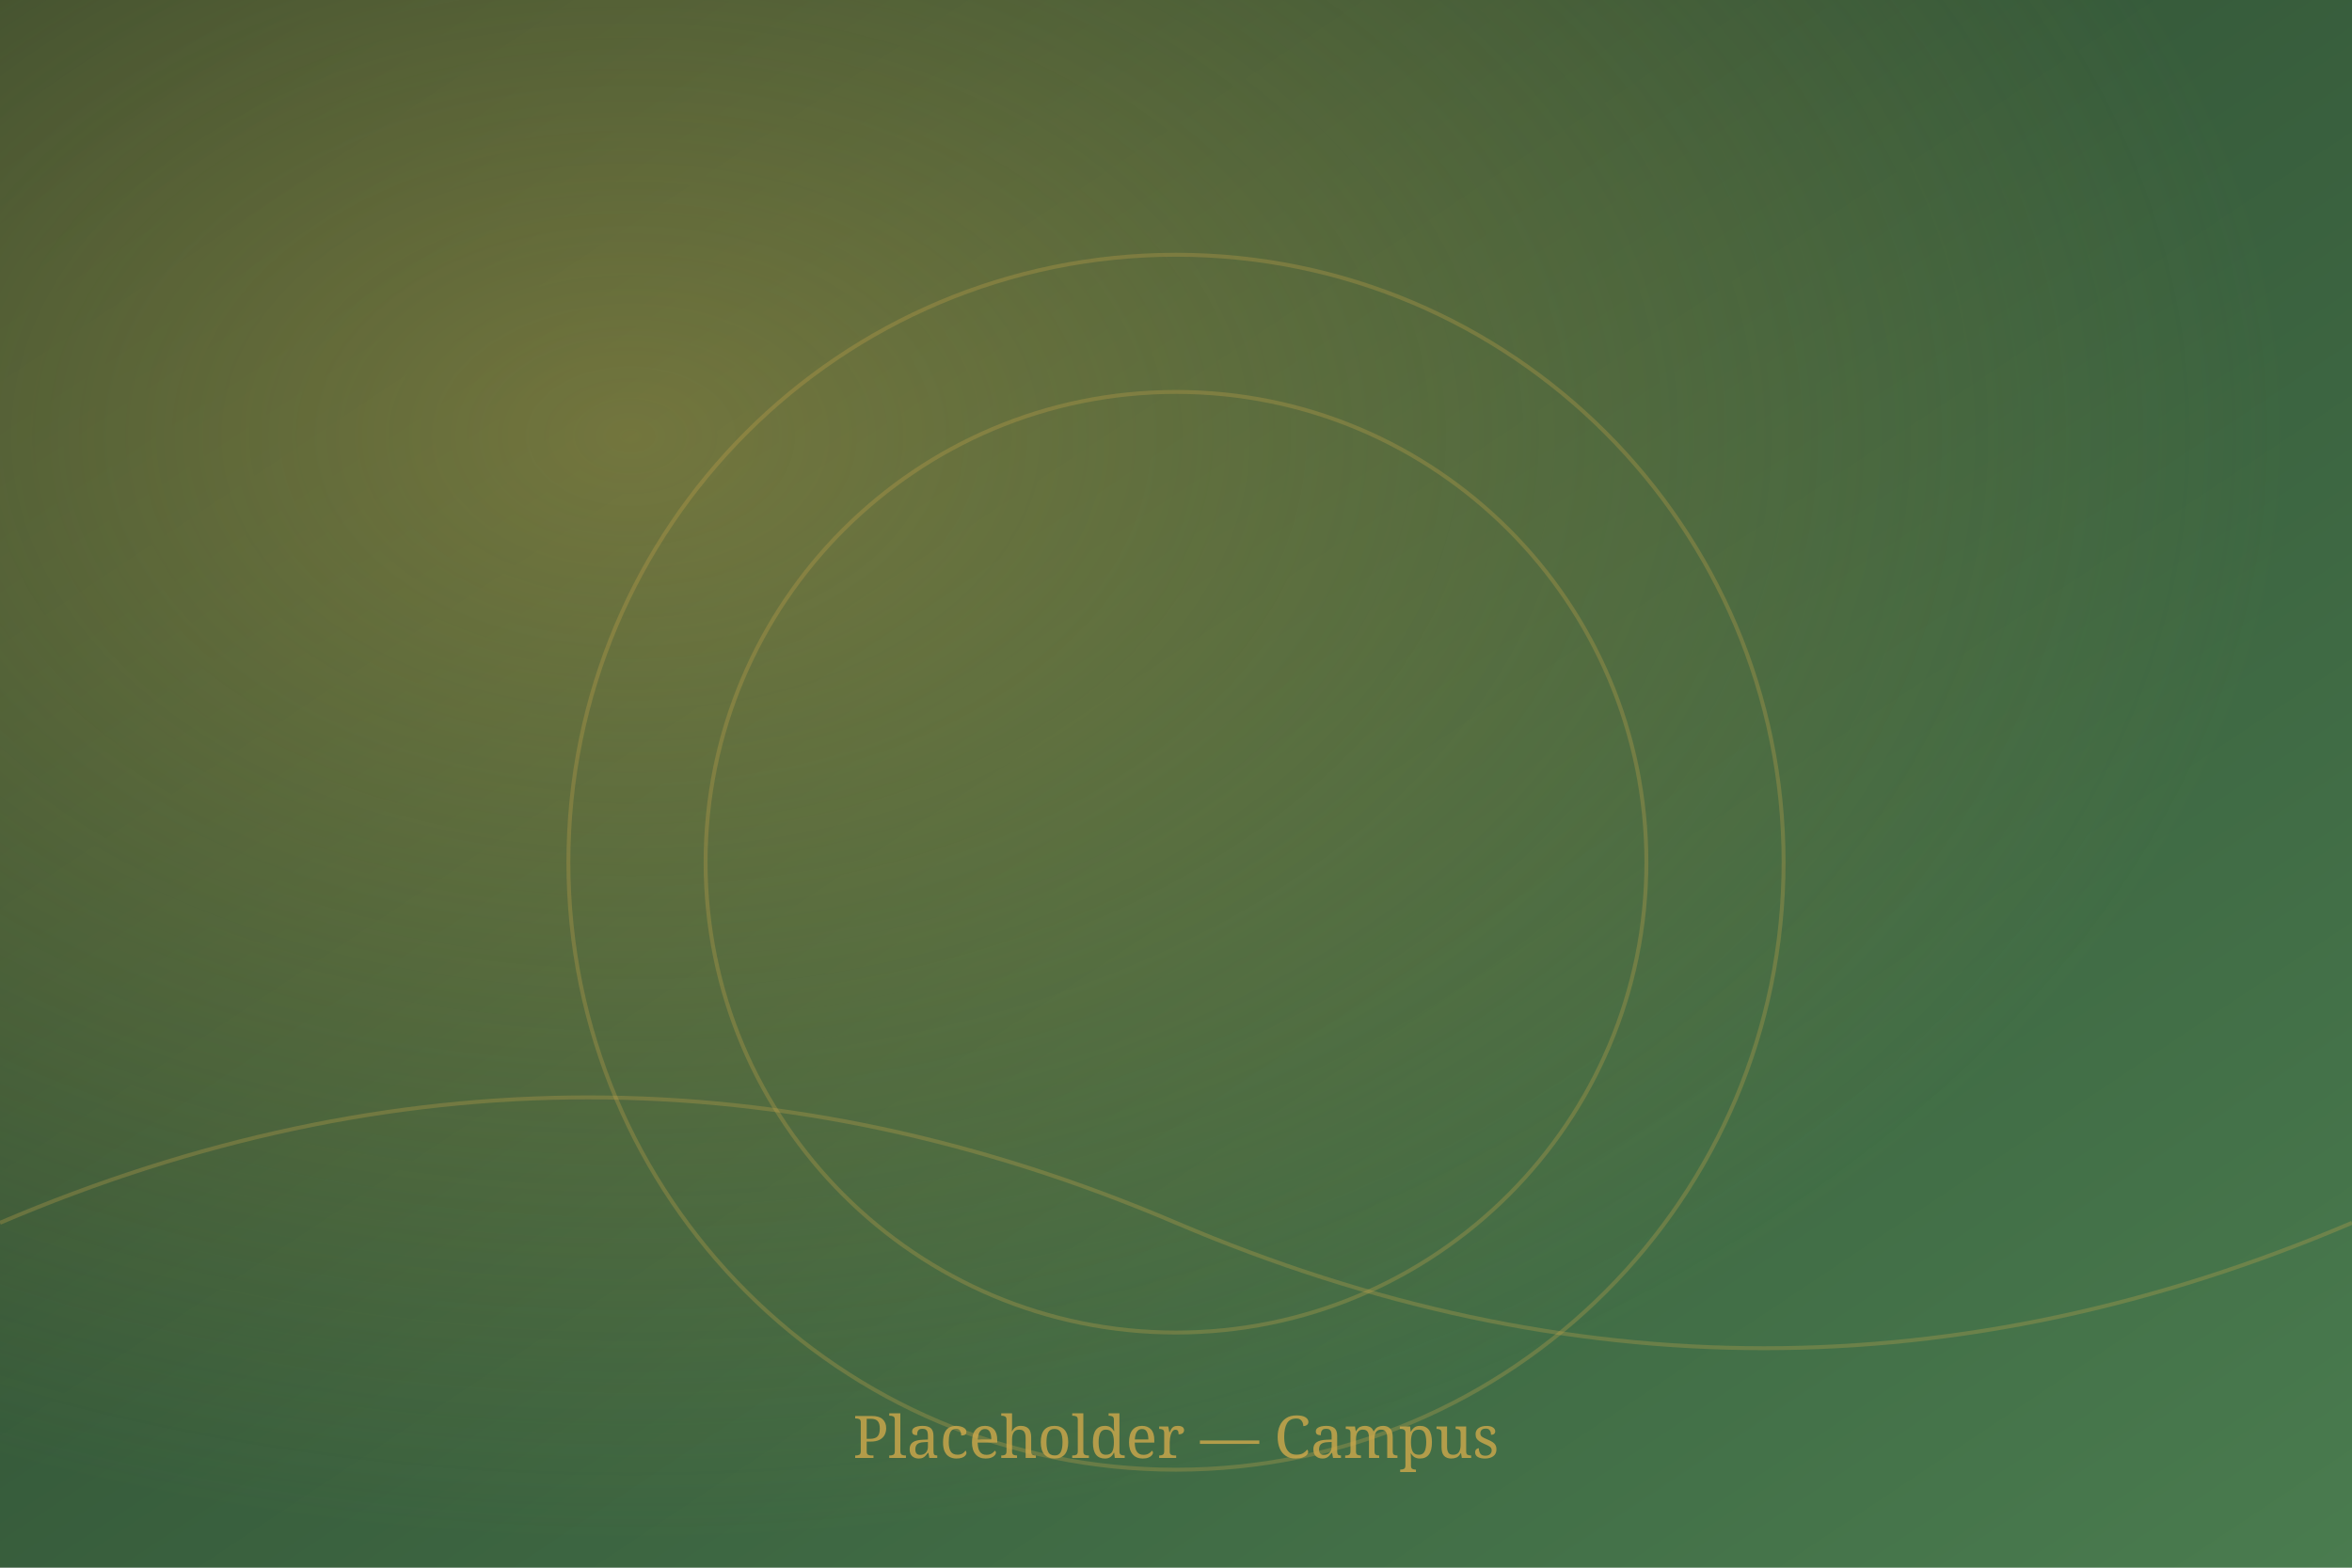
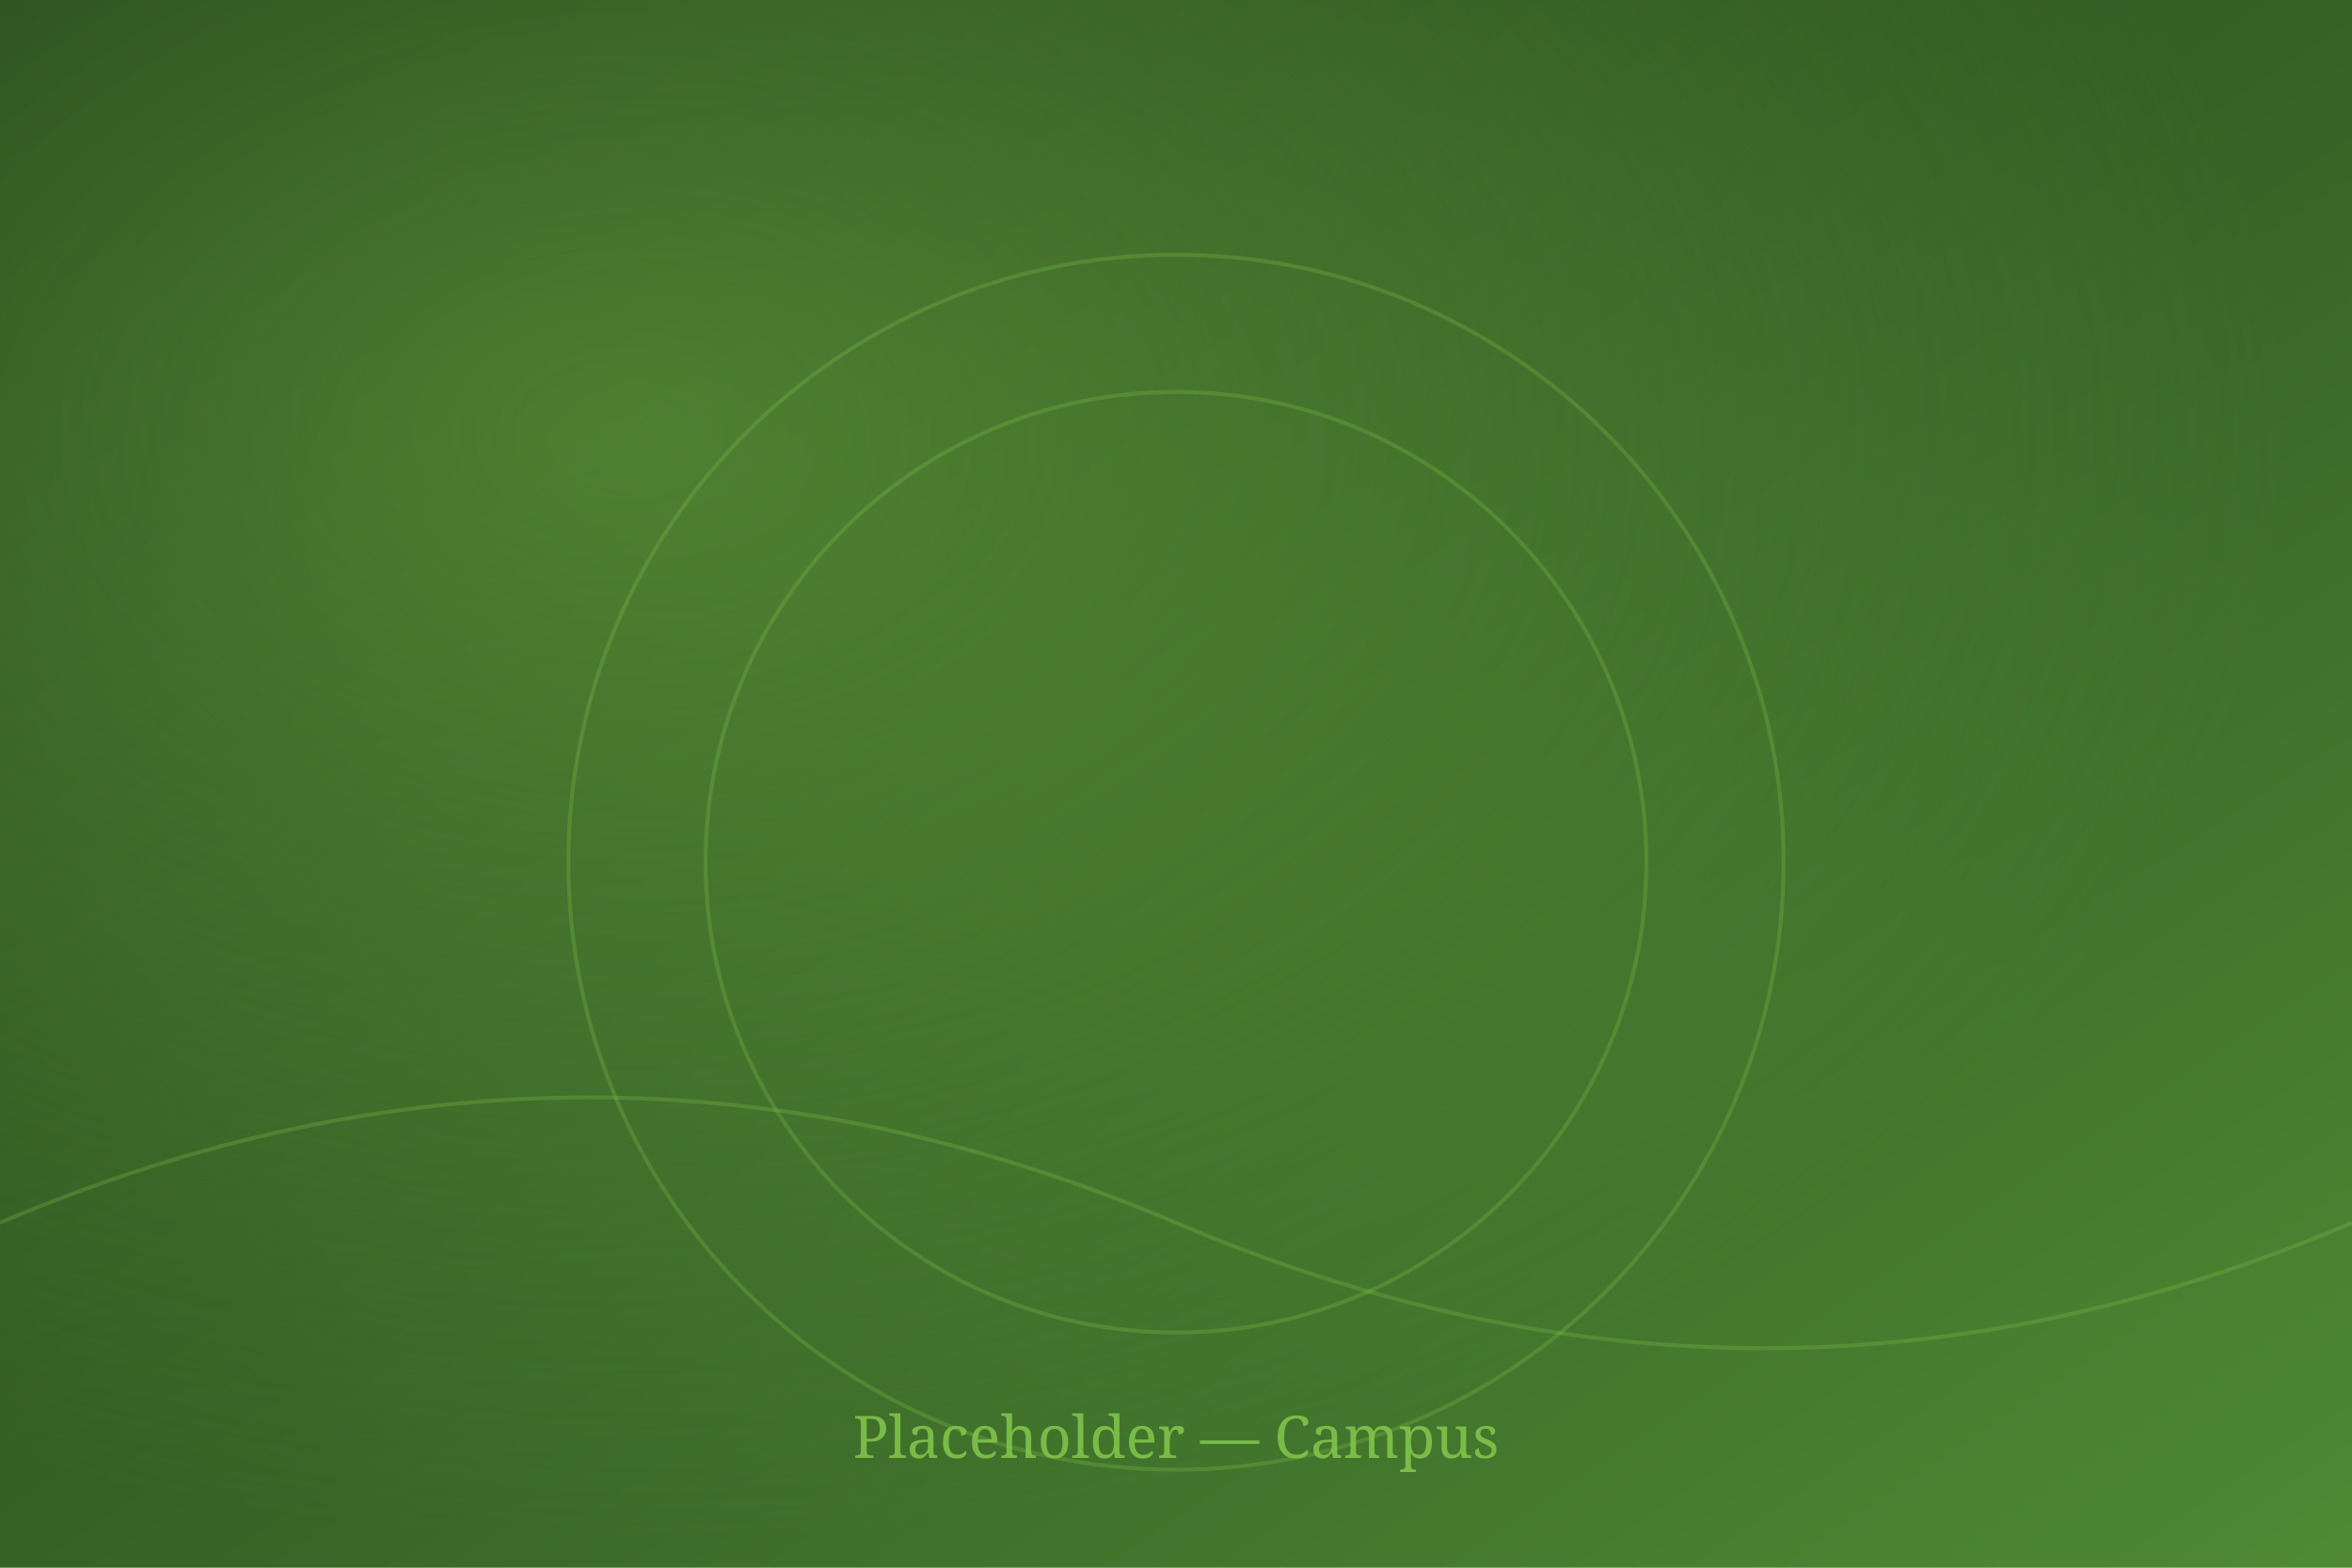
<svg xmlns="http://www.w3.org/2000/svg" viewBox="0 0 1200 800" width="1200" height="800" role="img" aria-label="Placeholder — Campus">
  <defs>
    <linearGradient id="g" x1="0" y1="0" x2="1" y2="1">
-       <stop offset="0%" stop-color="#26402a" />
-       <stop offset="100%" stop-color="#4a7c4f" />
+       <stop offset="0%" stop-color="#1d3a18" />
+       <stop offset="100%" stop-color="#4f8a34" />
    </linearGradient>
    <radialGradient id="r" cx="27%" cy="28%" r="70%">
-       <stop offset="0%" stop-color="#cfa94b" stop-opacity="0.42" />
-       <stop offset="100%" stop-color="#cfa94b" stop-opacity="0" />
+       <stop offset="0%" stop-color="#83C84B" stop-opacity="0.40" />
+       <stop offset="100%" stop-color="#83C84B" stop-opacity="0" />
    </radialGradient>
  </defs>
  <rect width="1200" height="800" fill="url(#g)" />
  <rect width="1200" height="800" fill="url(#r)" />
-   <g fill="none" stroke="#cfa94b" stroke-opacity="0.28" stroke-width="2">
+   <g fill="none" stroke="#83C84B" stroke-opacity="0.26" stroke-width="2">
    <circle cx="600" cy="440" r="240" />
    <circle cx="600" cy="440" r="310" />
    <path d="M0 624 Q 300 496 600 624 T 1200 624" />
  </g>
-   <text x="600" y="744" font-family="Georgia, serif" font-size="30" fill="#cfa94b" fill-opacity="0.8" text-anchor="middle">Placeholder — Campus</text>
+   <text x="600" y="744" font-family="Georgia, serif" font-size="30" fill="#83C84B" fill-opacity="0.85" text-anchor="middle">Placeholder — Campus</text>
</svg>
